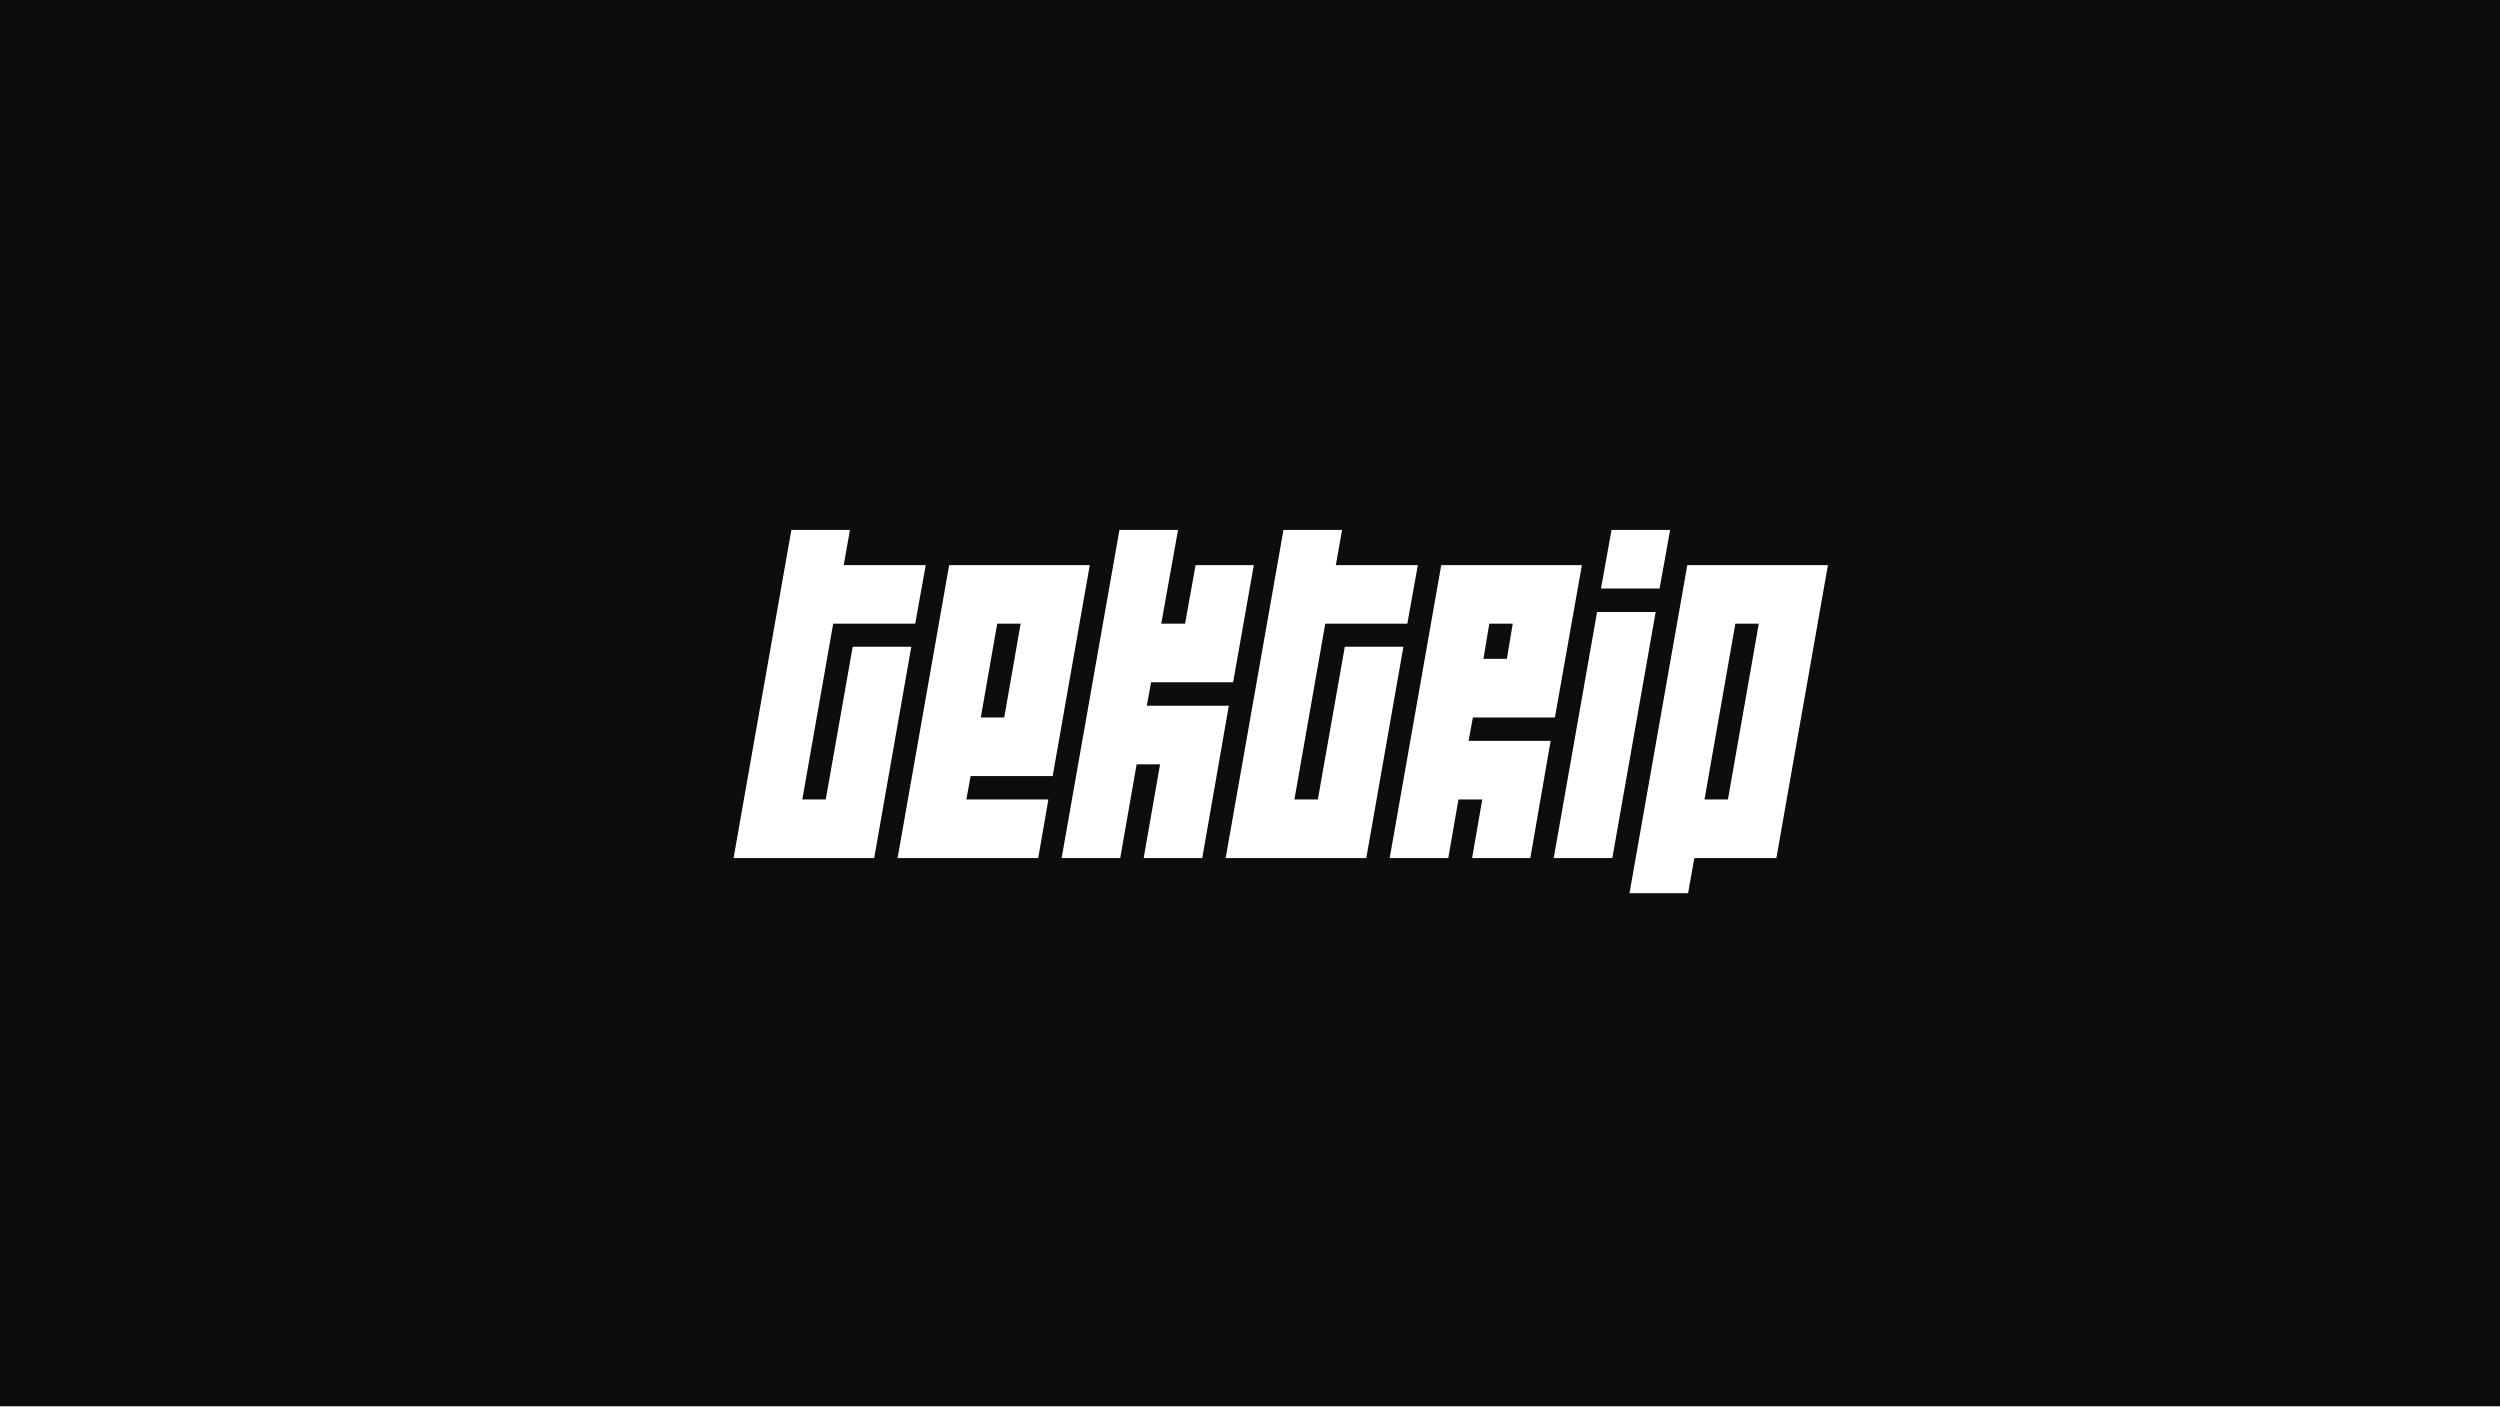
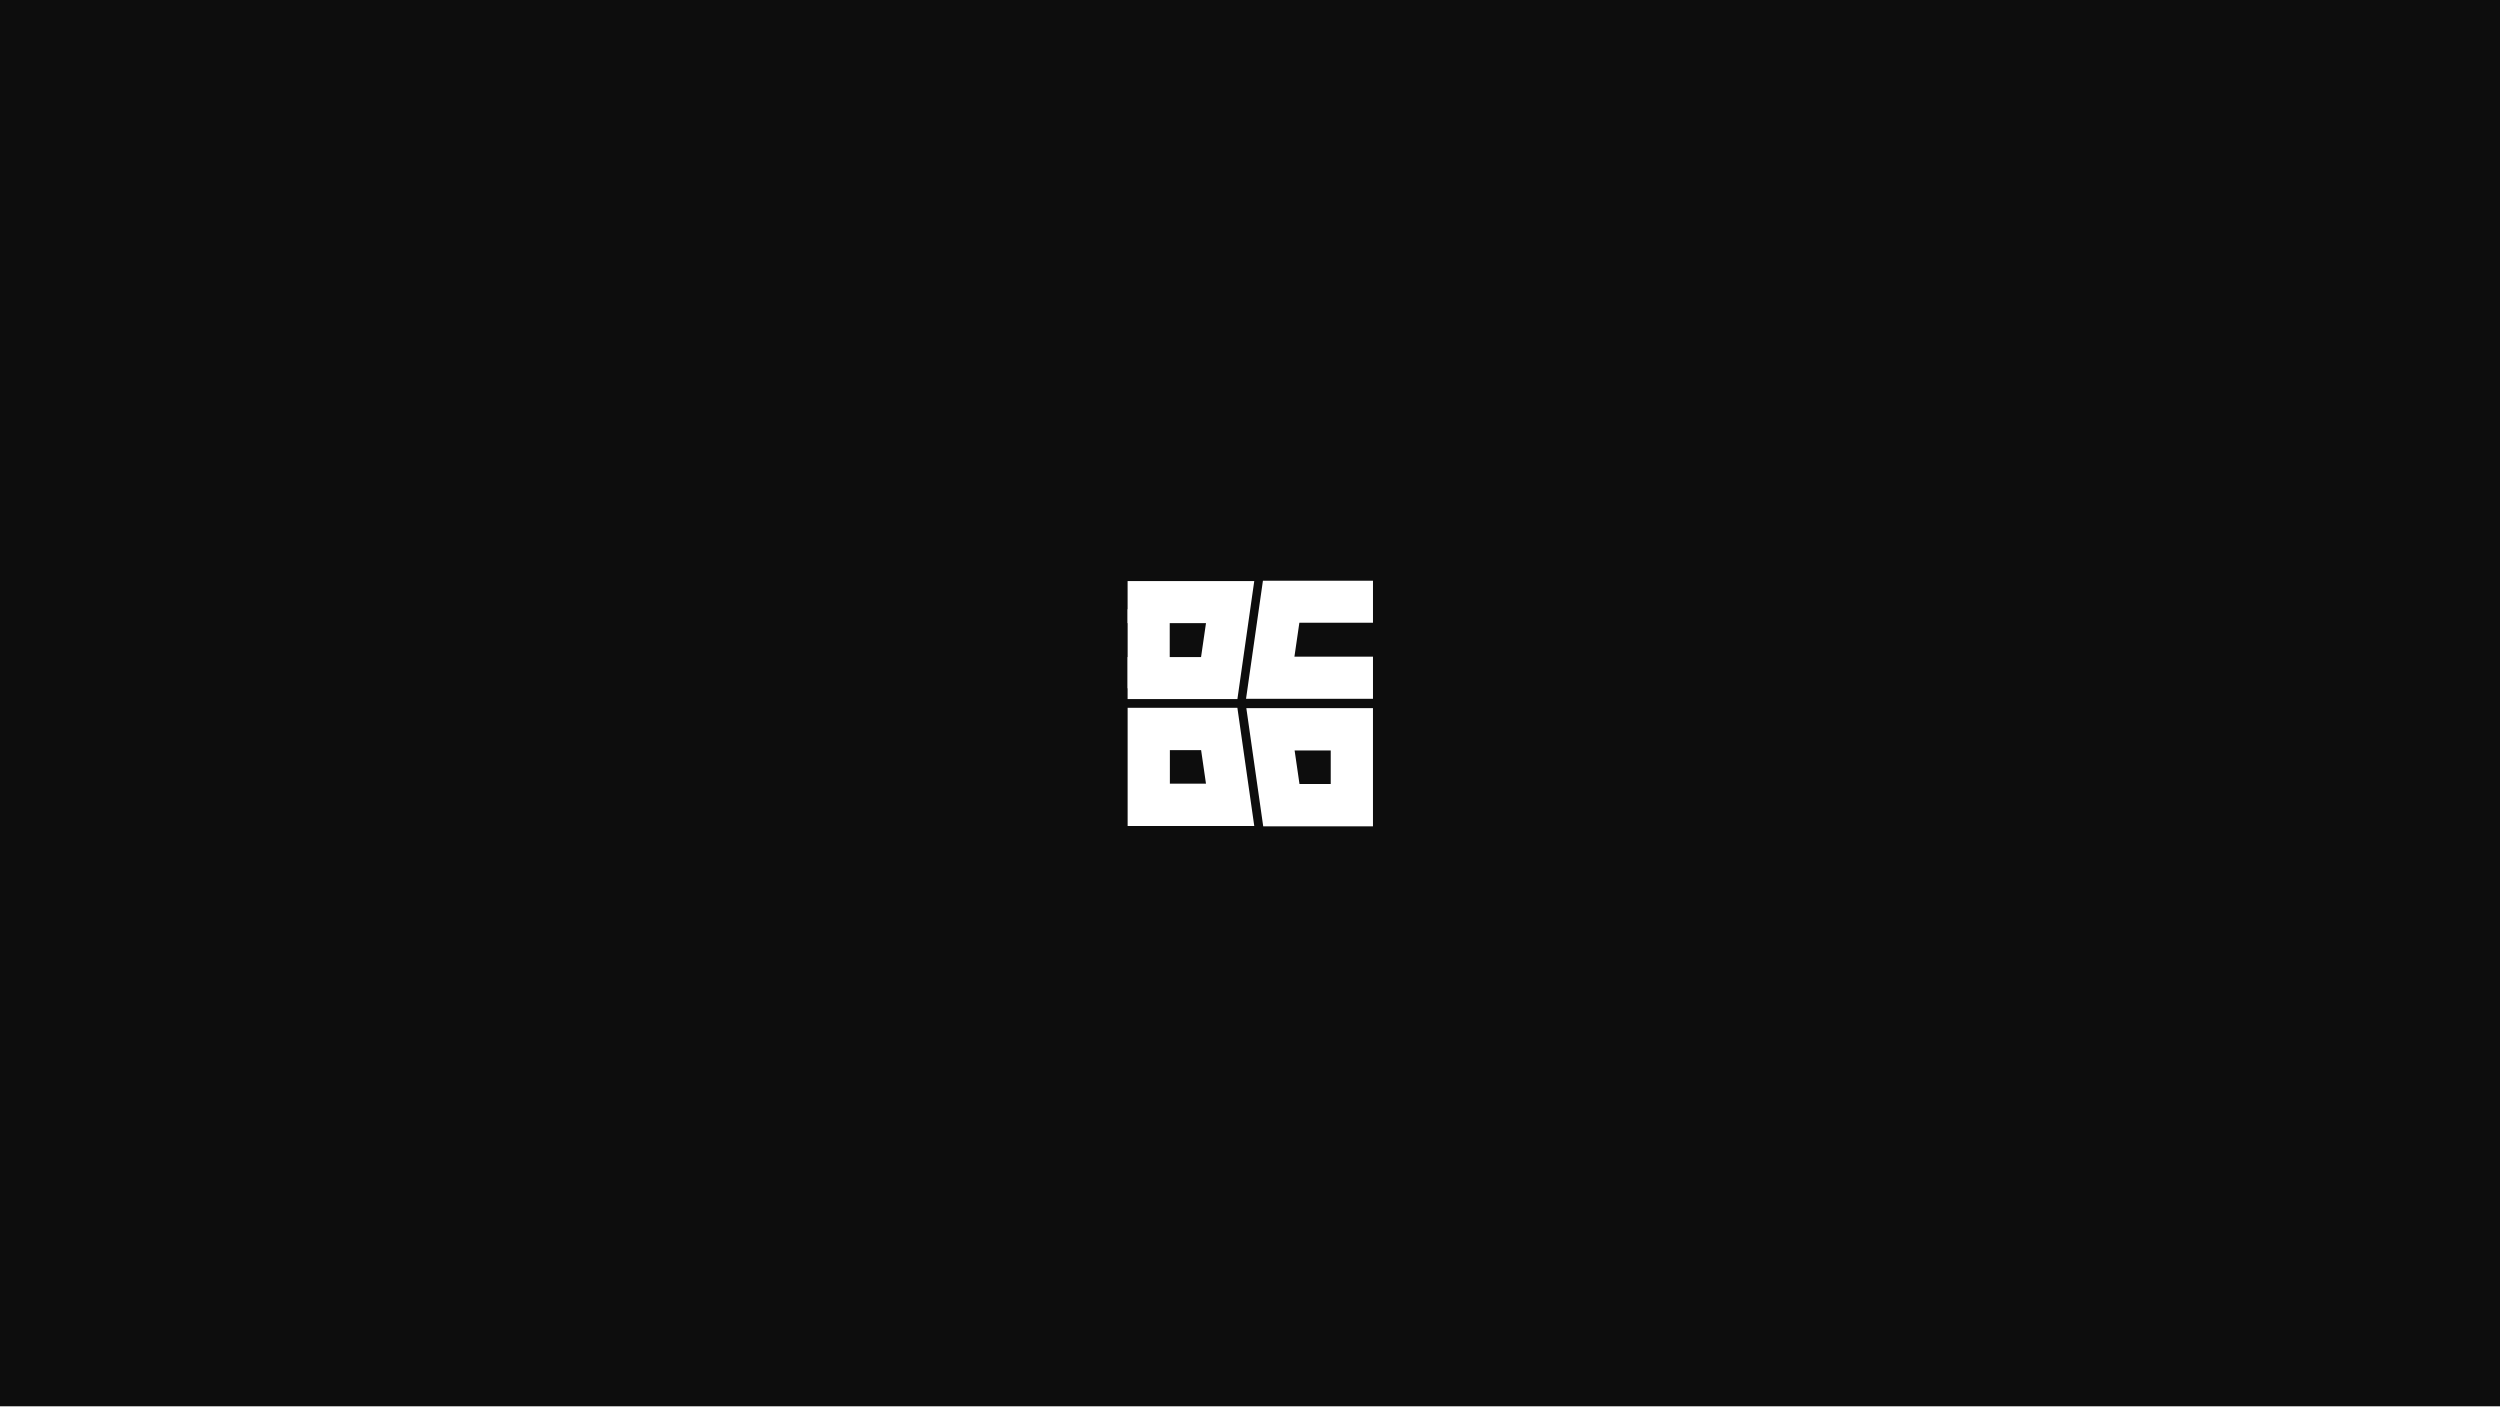
<svg xmlns="http://www.w3.org/2000/svg" width="1920" height="1080" viewBox="0 0 1920 1080" fill="none">
  <rect width="1920" height="1080" fill="#0D0D0D" />
-   <path d="M616.176 614H634.176L654.876 496.7H699.876L671.376 659H563.376L607.776 407H652.776L647.976 434H710.976L702.876 479H639.876L616.176 614ZM797.353 659H689.353L728.953 434H836.953L808.453 596H745.453L742.153 614H805.153L797.353 659ZM783.853 479H765.853L753.253 551H771.253L783.853 479ZM943.729 542L923.329 659H878.329L890.929 587H872.929L860.329 659H815.329L859.729 407H904.729L891.829 479H910.129L918.229 434H962.929L947.029 524H884.029L880.729 542H943.729ZM994.106 614H1012.11L1032.81 496.7H1077.81L1049.31 659H941.306L985.706 407H1030.71L1025.91 434H1088.91L1080.81 479H1017.81L994.106 614ZM1194.18 551H1131.18L1127.88 569H1190.88L1175.28 659H1130.58L1138.38 614H1120.08L1112.28 659H1067.28L1106.88 434H1214.88L1194.18 551ZM1157.28 506L1161.78 479H1143.78L1139.28 506H1157.28ZM1226.56 470H1271.56L1238.26 659H1193.26L1226.56 470ZM1237.66 407H1282.66L1274.56 452H1229.56L1237.66 407ZM1301.25 659L1296.45 686H1251.45L1295.85 434H1403.85L1364.25 659H1301.25ZM1332.75 479L1309.05 614H1327.05L1350.75 479H1332.75Z" fill="white" />
+   <path d="M970.15 634.614L957.181 543.828L1054.44 543.828L1054.44 634.614L970.15 634.614ZM1022 602.107L1022 576.378L994.27 576.378L998.005 602.107L1022 602.107Z" fill="white" />
+   <path d="M950.311 543.597L963.28 634.383L866.023 634.383L866.023 543.597L950.311 543.597ZM898.464 576.104L898.464 601.833L926.191 601.833L922.455 576.104L898.464 576.104Z" fill="white" />
+   <path d="M926.196 478.59L866 478.59L866 446.257L963.271 446.257L950.327 536.887L866 536.887L866 504.631L922.411 504.631L926.196 478.59Z" fill="white" />
+   <rect x="866.031" y="467.887" width="32.316" height="60.725" fill="white" />
+   <path d="M994.116 504.331L1054.45 504.331L1054.45 536.684L956.955 536.684L969.929 446L1054.45 446L1054.45 478.275L997.91 478.275L994.116 504.331Z" fill="white" />
</svg>
